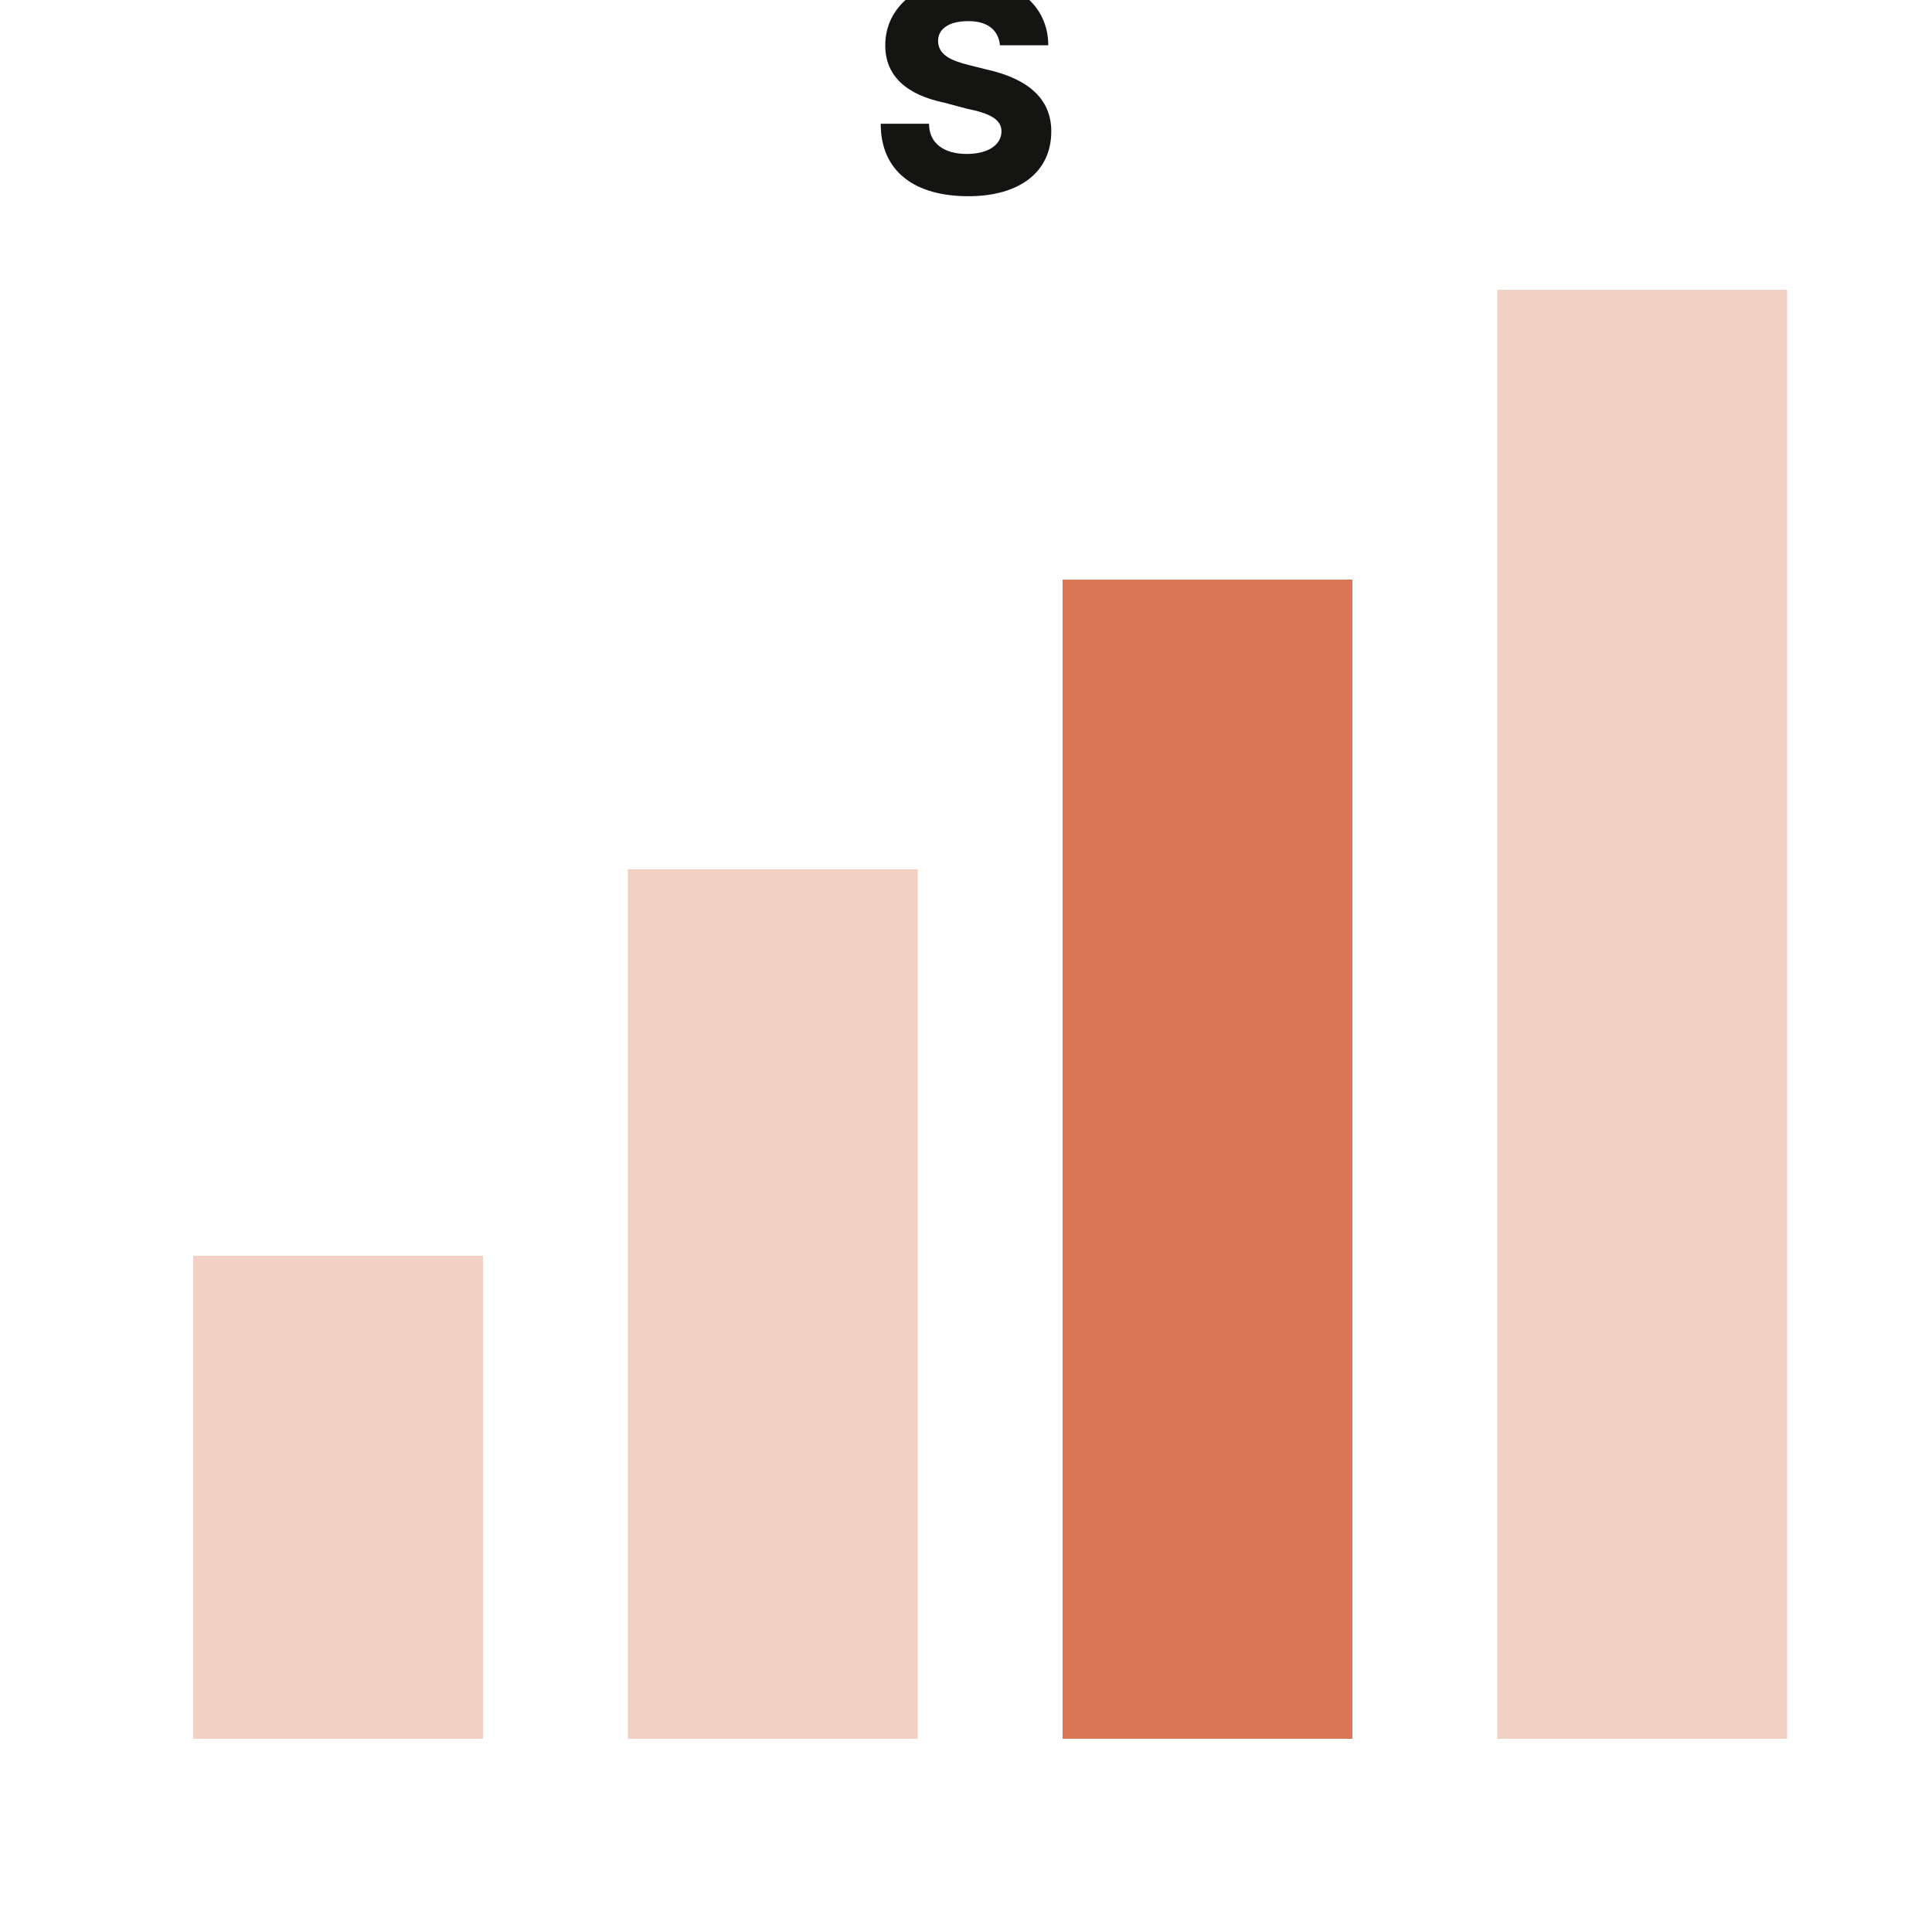
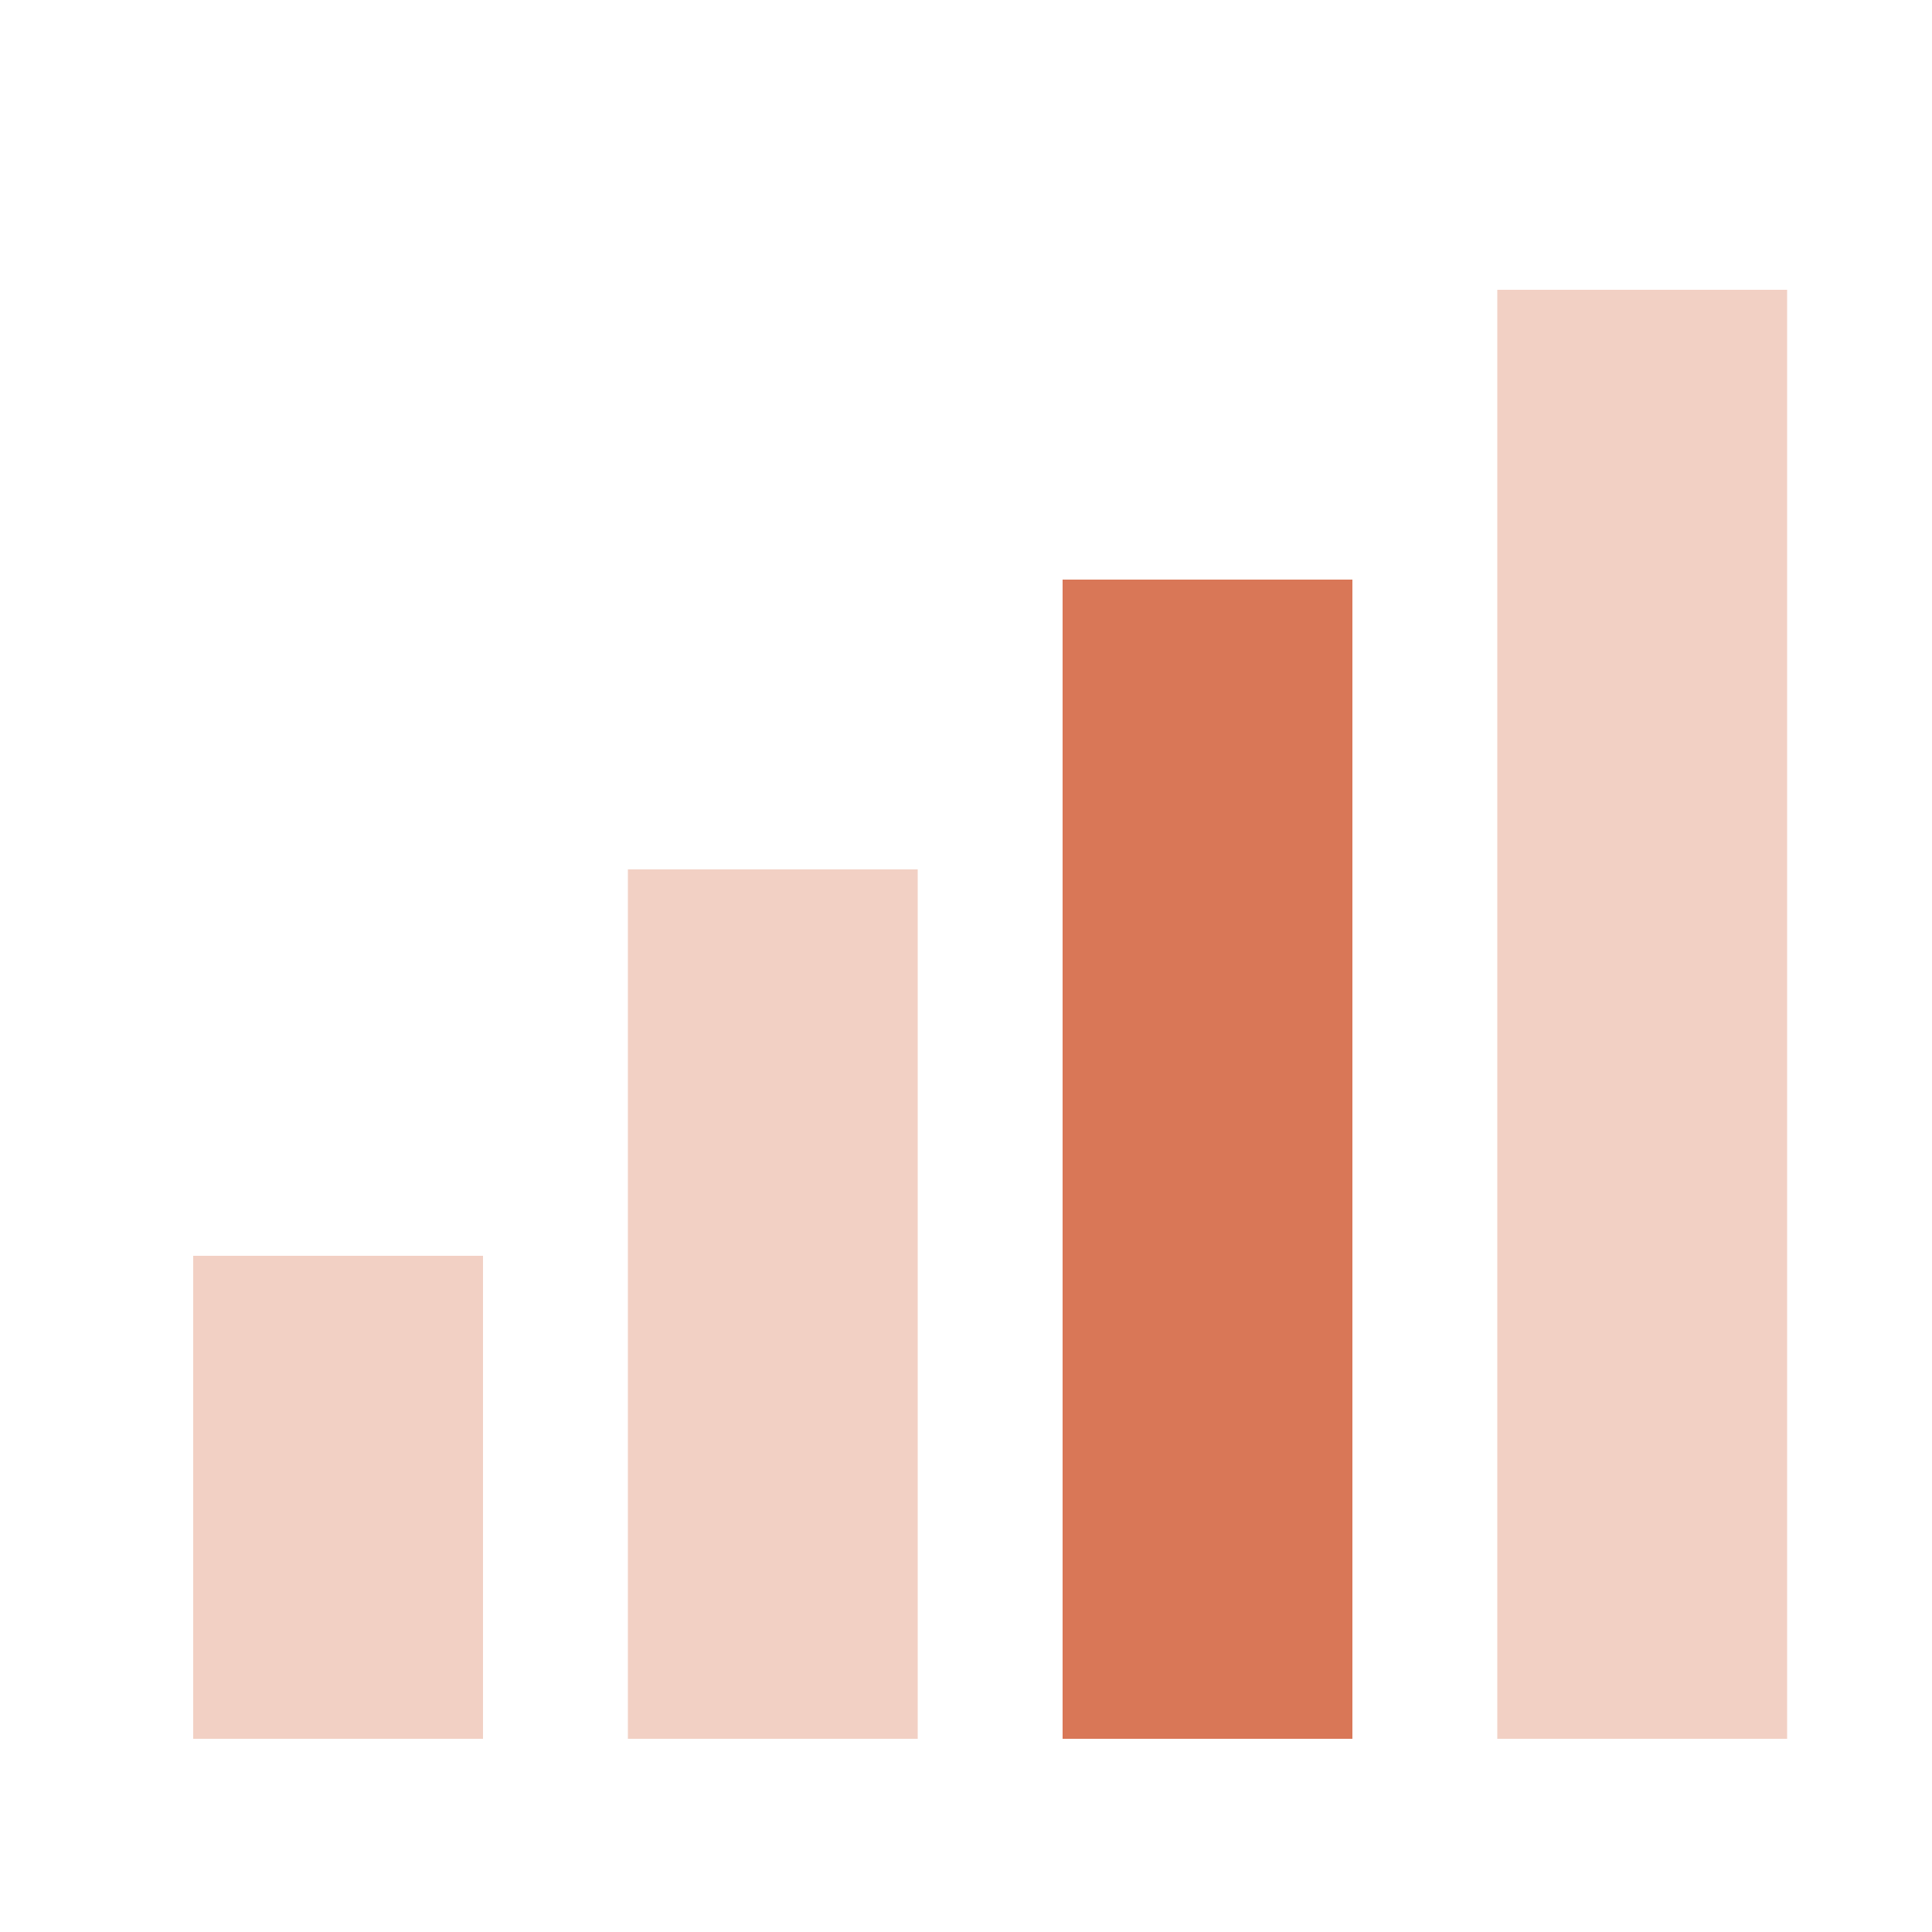
<svg xmlns="http://www.w3.org/2000/svg" viewBox="0 0 20 20">
  <rect x="2" y="13" width="3" height="5" fill="#d97757" opacity="0.35" />
  <rect x="6.5" y="9" width="3" height="9" fill="#d97757" opacity="0.35" />
  <rect x="11" y="6" width="3" height="12" fill="#d97757" />
  <rect x="15.5" y="3" width="3" height="15" fill="#d97757" opacity="0.35" />
-   <text x="10" y="2" text-anchor="middle" font-family="Inter,'Segoe UI',Arial,sans-serif" font-weight="800" font-size="3" fill="#141413">S</text>
</svg>
